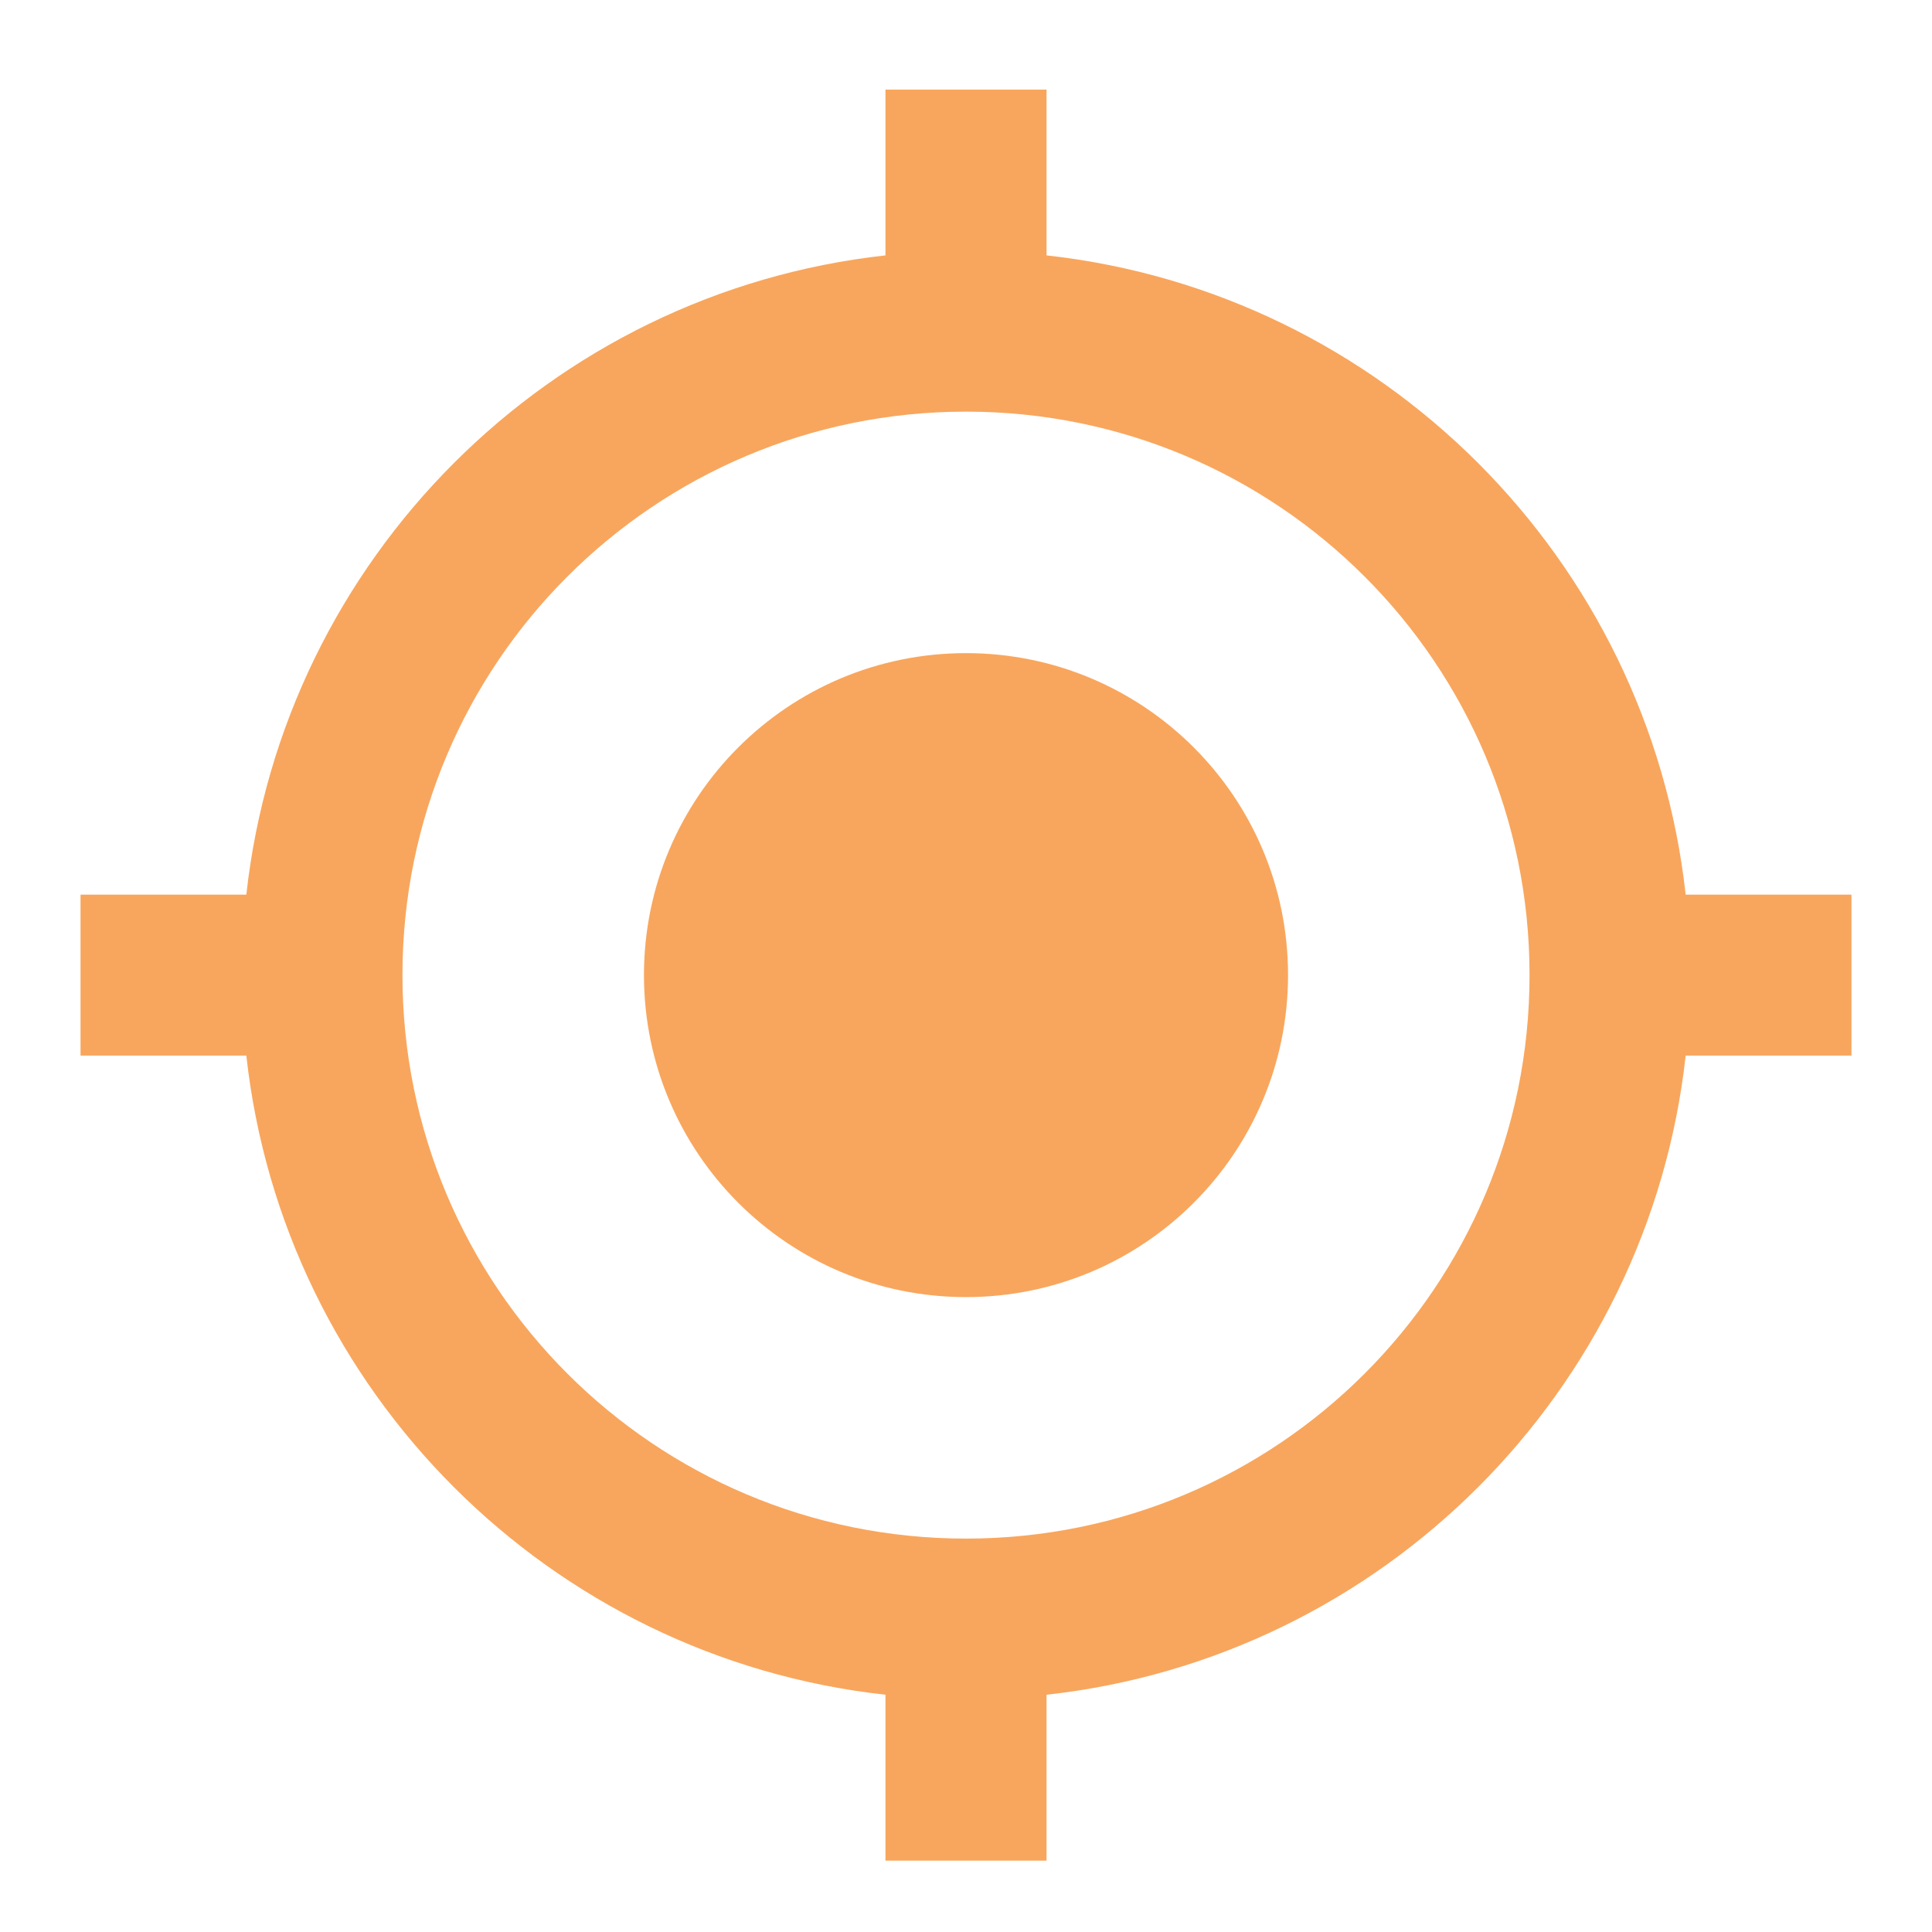
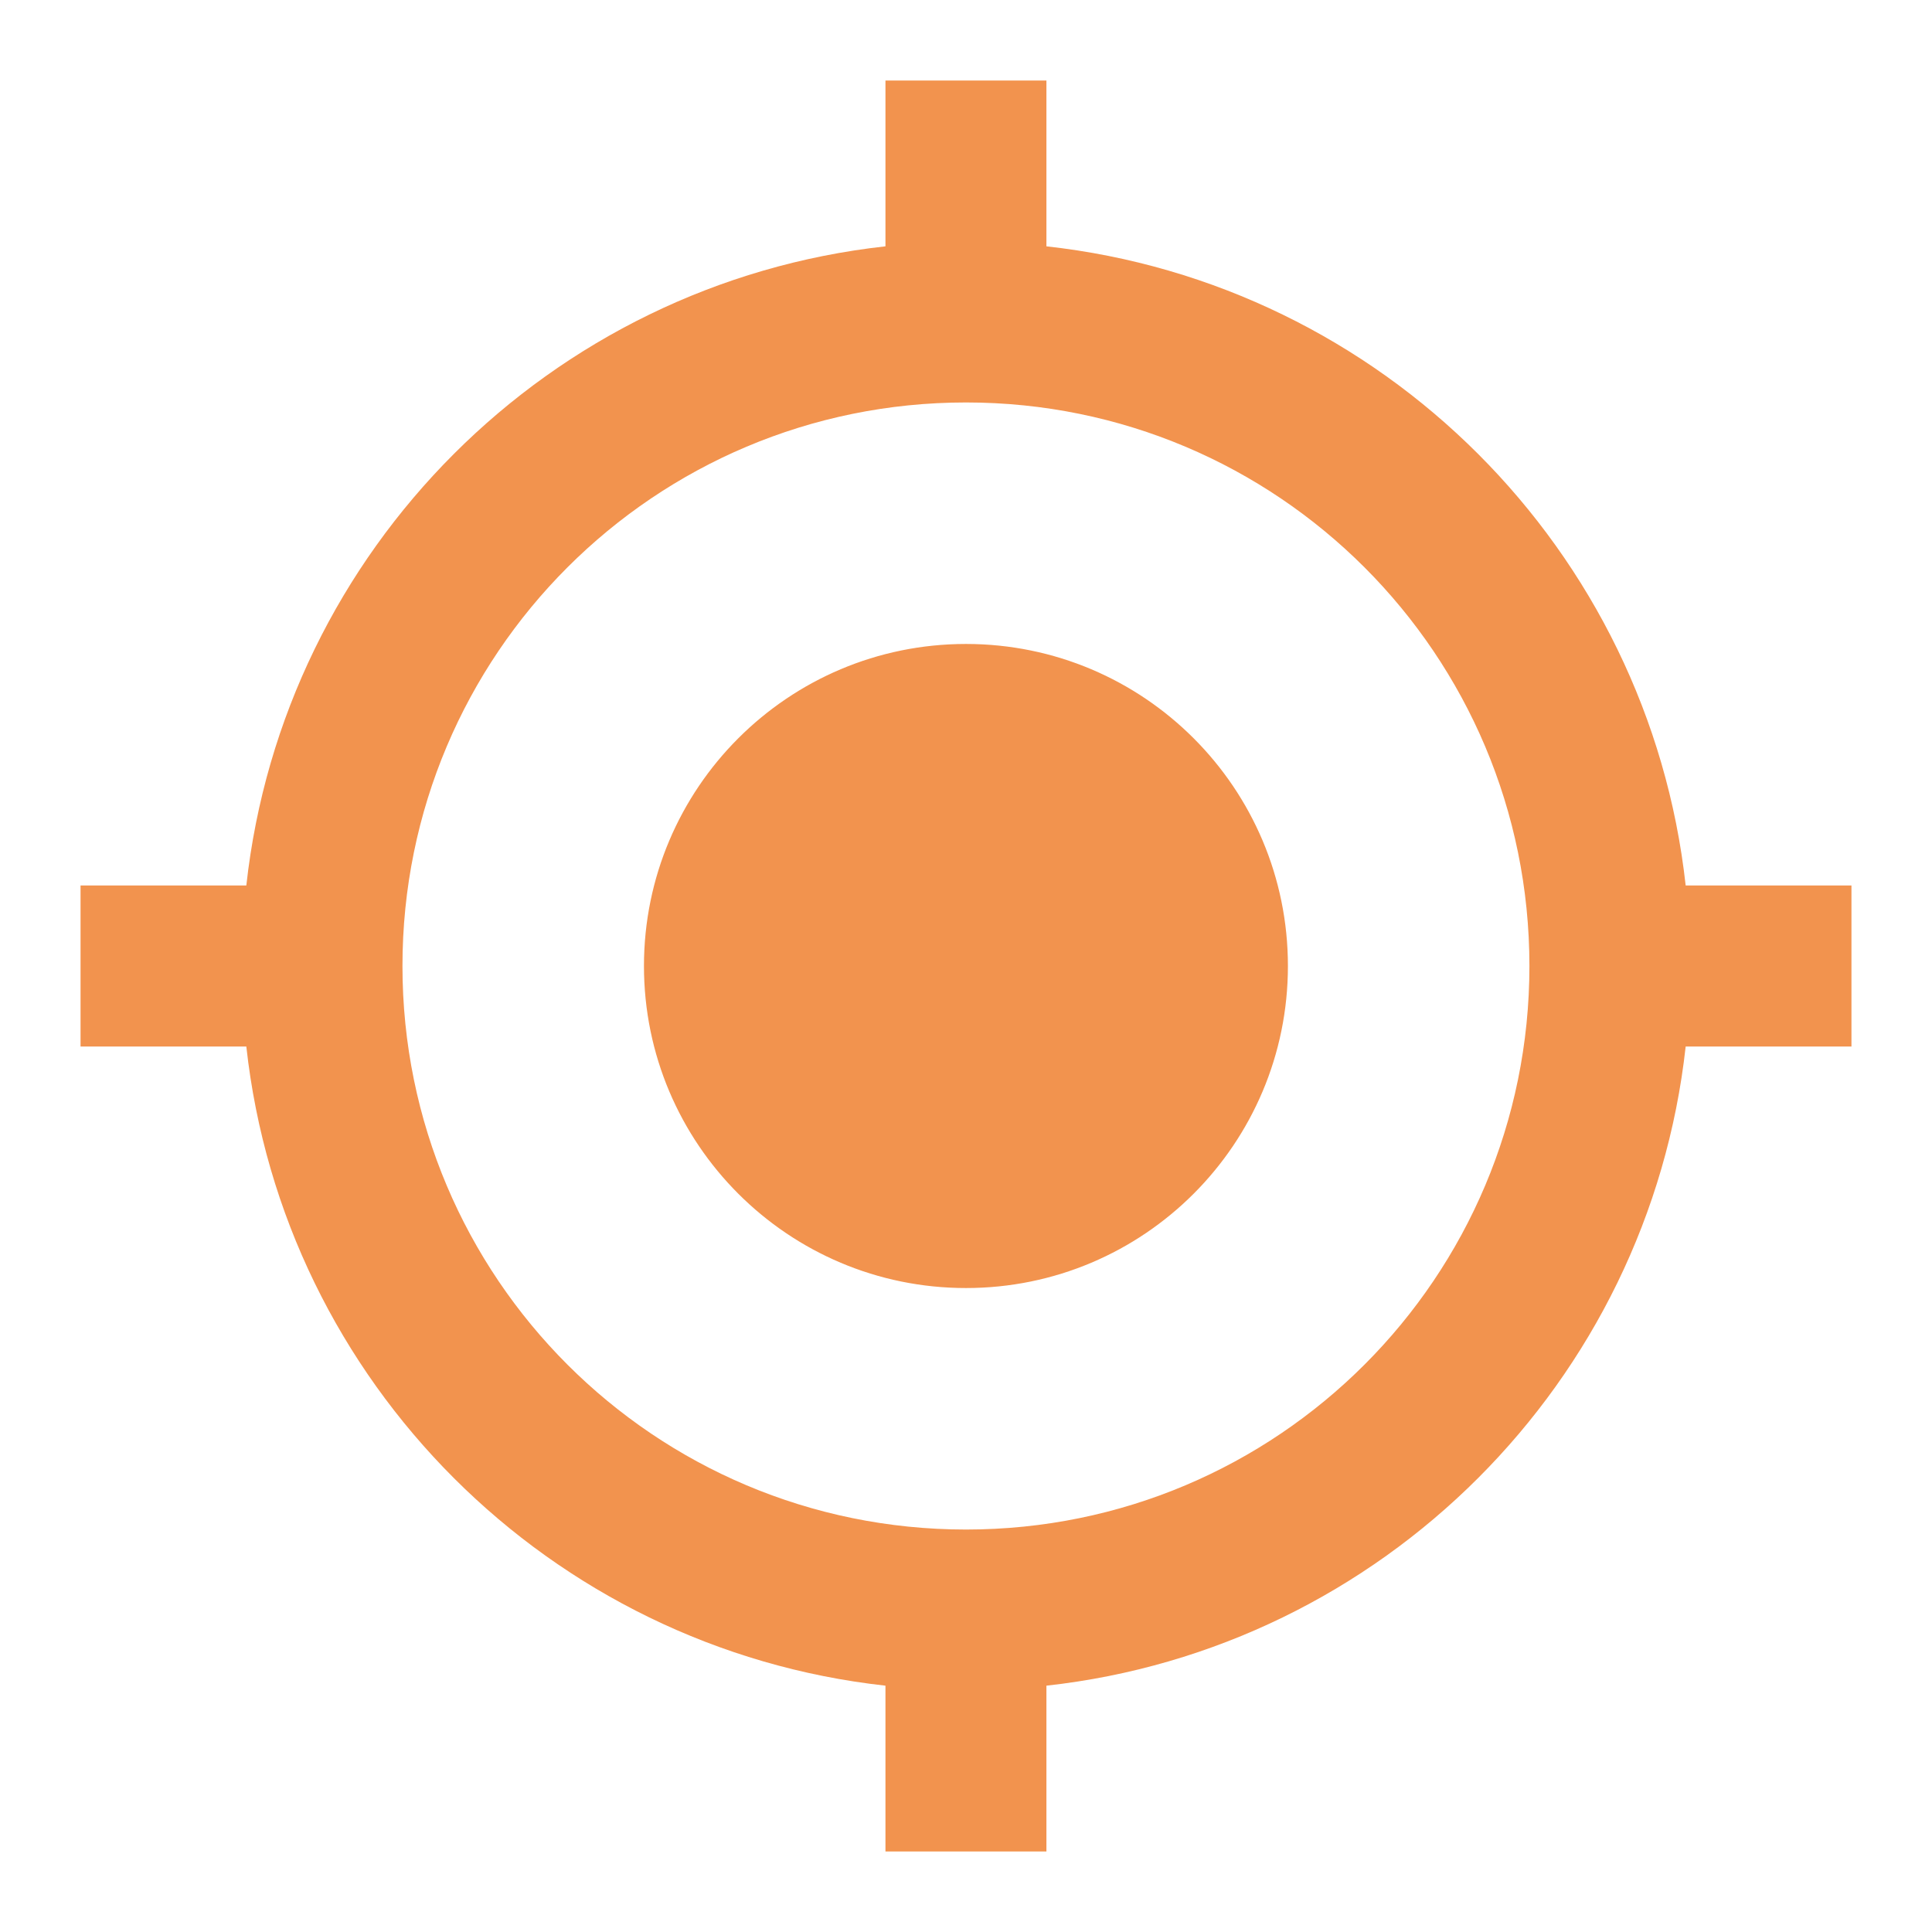
<svg xmlns="http://www.w3.org/2000/svg" width="16" height="16" viewBox="0 0 16 16" fill="none">
-   <path d="M8 5.409C6.527 5.409 5.333 6.602 5.333 8.075C5.333 9.549 6.527 10.742 8 10.742C9.473 10.742 10.667 9.549 10.667 8.075C10.667 6.602 9.473 5.409 8 5.409ZM13.96 7.409C13.653 4.629 11.447 2.422 8.667 2.115V0.742H7.333V2.115C4.553 2.422 2.347 4.629 2.04 7.409H0.667V8.742H2.04C2.347 11.522 4.553 13.729 7.333 14.035V15.409H8.667V14.035C11.447 13.729 13.653 11.522 13.96 8.742H15.333V7.409H13.96ZM8 12.742C5.42 12.742 3.333 10.655 3.333 8.075C3.333 5.495 5.42 3.409 8 3.409C10.58 3.409 12.667 5.495 12.667 8.075C12.667 10.655 10.58 12.742 8 12.742Z" fill="#F8A65D" />
+   <path d="M8 5.333C6.527 5.333 5.333 6.527 5.333 8C5.333 9.473 6.527 10.667 8 10.667C9.473 10.667 10.666 9.473 10.666 8C10.666 6.527 9.473 5.333 8 5.333ZM13.96 7.333C13.653 4.553 11.447 2.347 8.666 2.04V0.667H7.333V2.04C4.553 2.347 2.346 4.553 2.04 7.333H0.667V8.667H2.04C2.346 11.447 4.553 13.653 7.333 13.96V15.333H8.666V13.96C11.447 13.653 13.653 11.447 13.96 8.667H15.333V7.333H13.96ZM8 12.667C5.42 12.667 3.333 10.58 3.333 8C3.333 5.42 5.42 3.333 8 3.333C10.58 3.333 12.666 5.42 12.666 8C12.666 10.58 10.58 12.667 8 12.667Z" fill="#F2934E" />
</svg>
